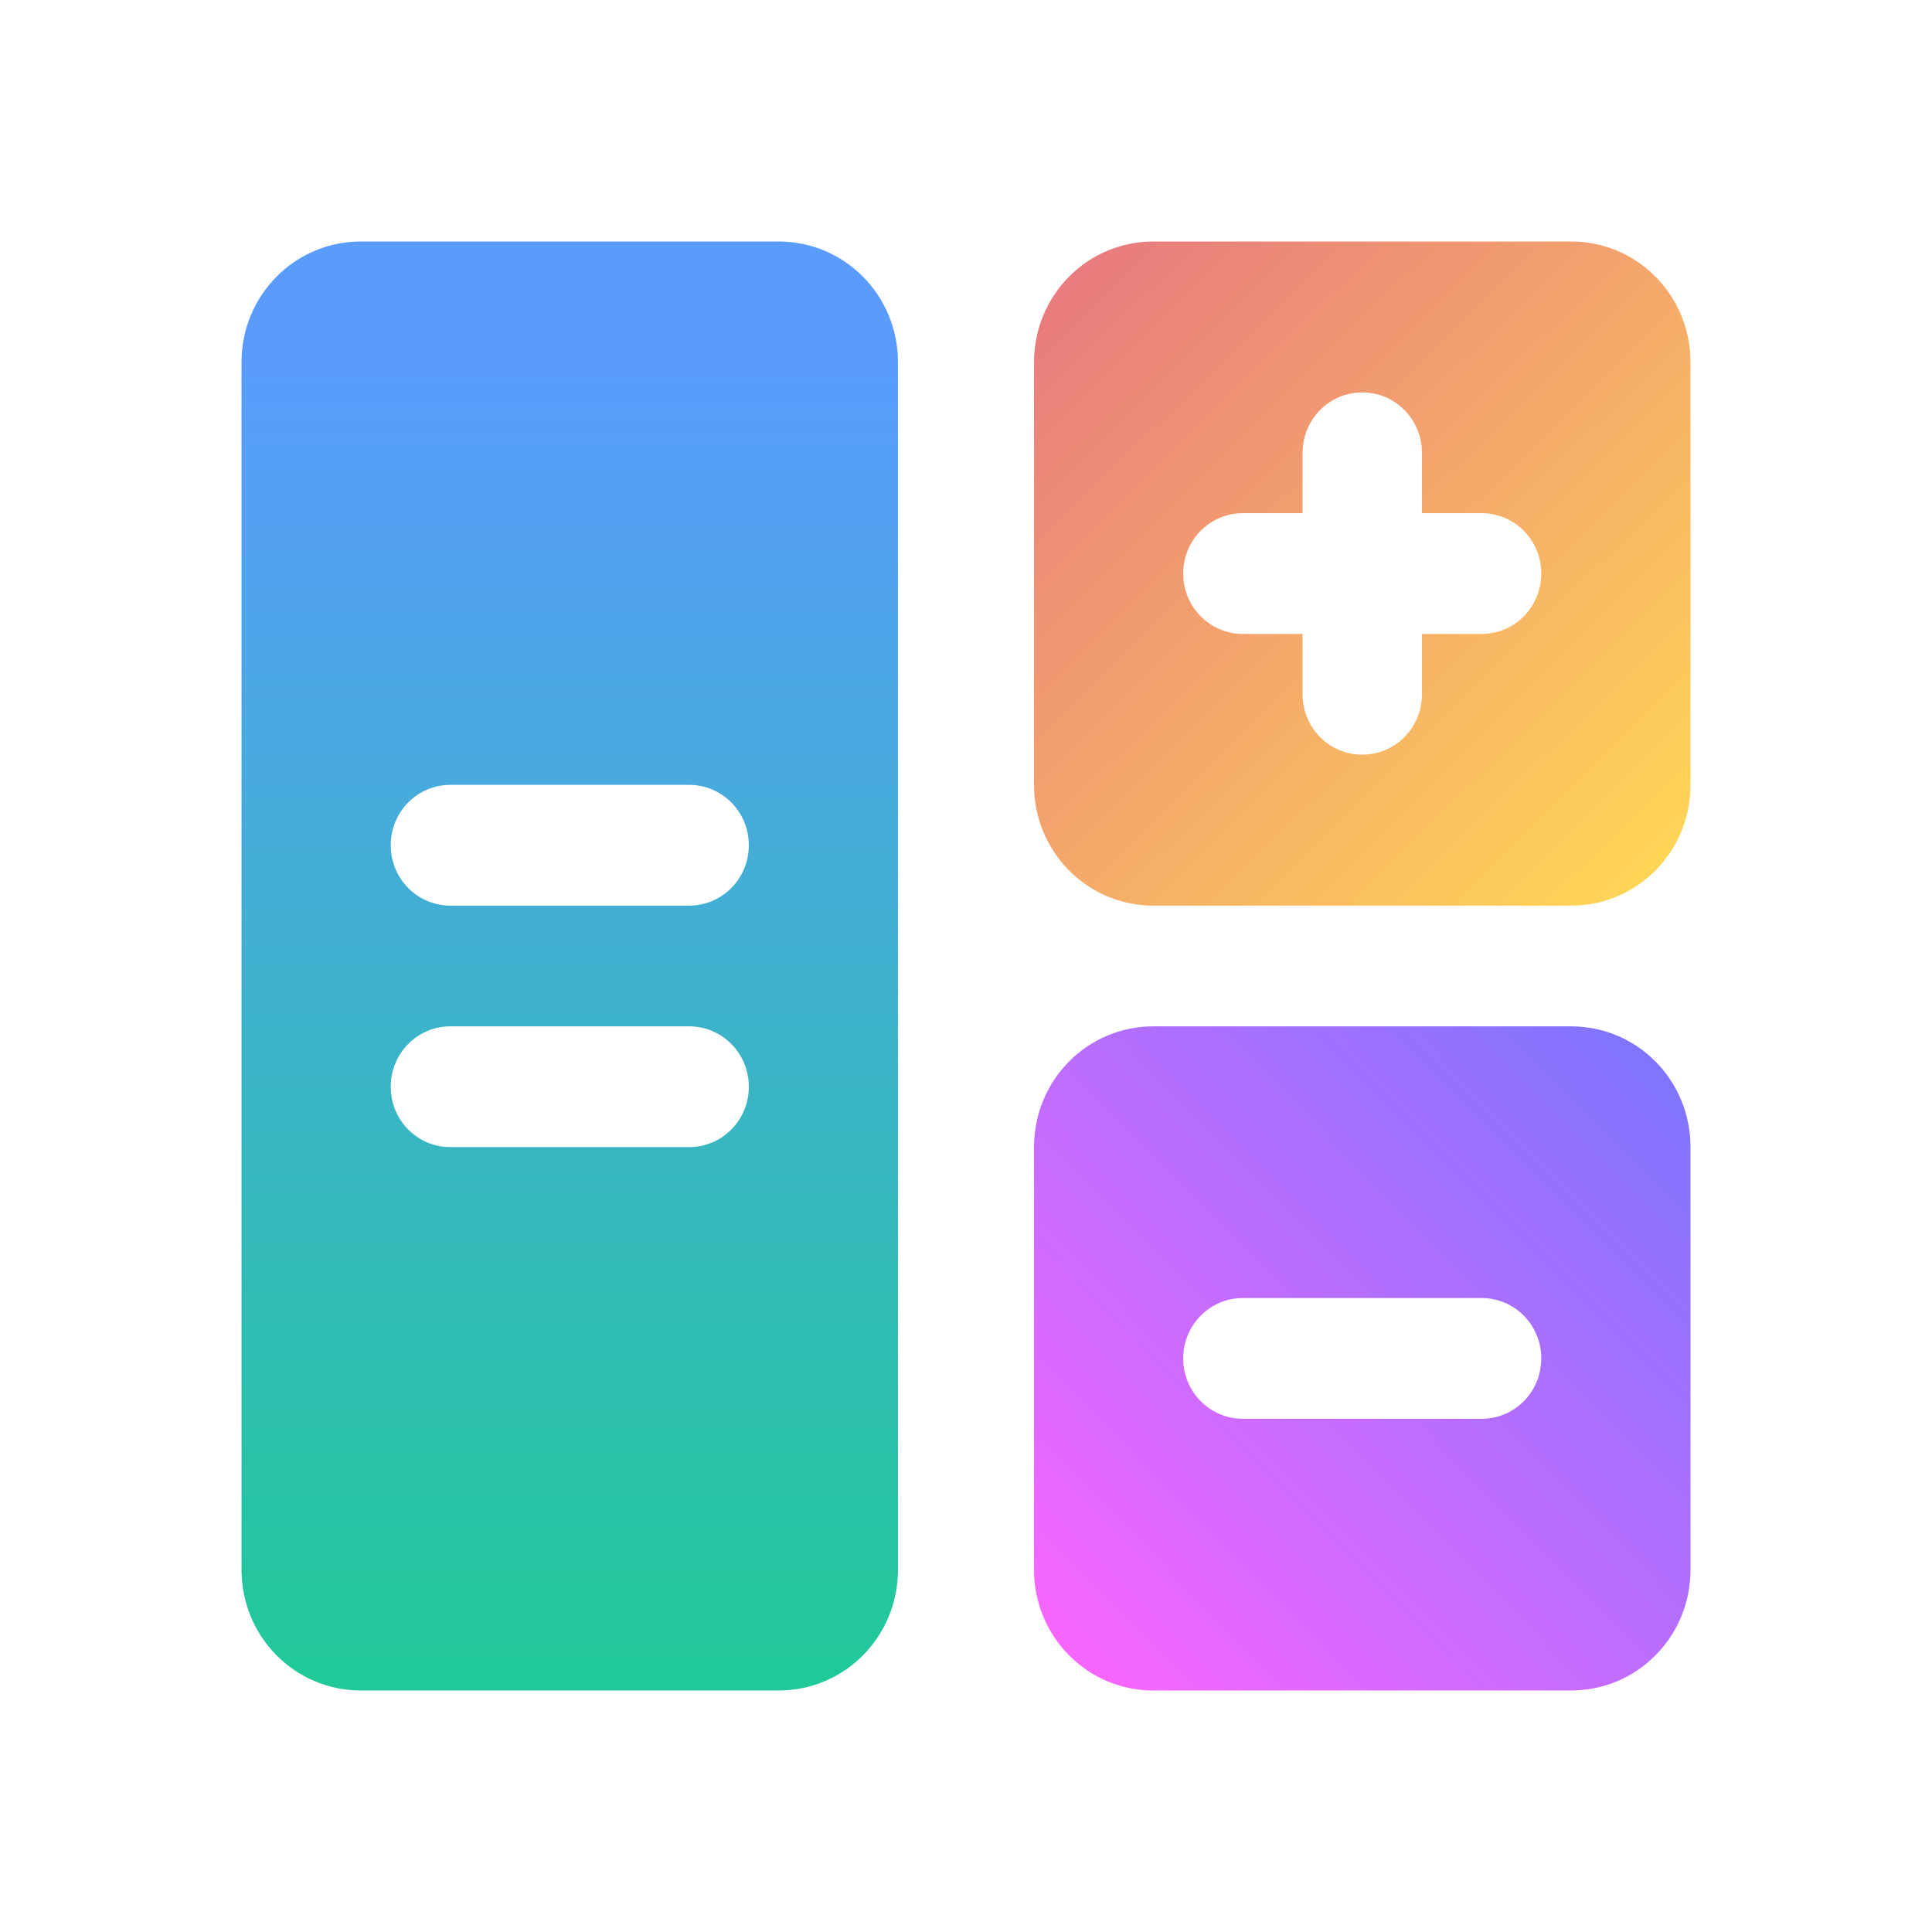
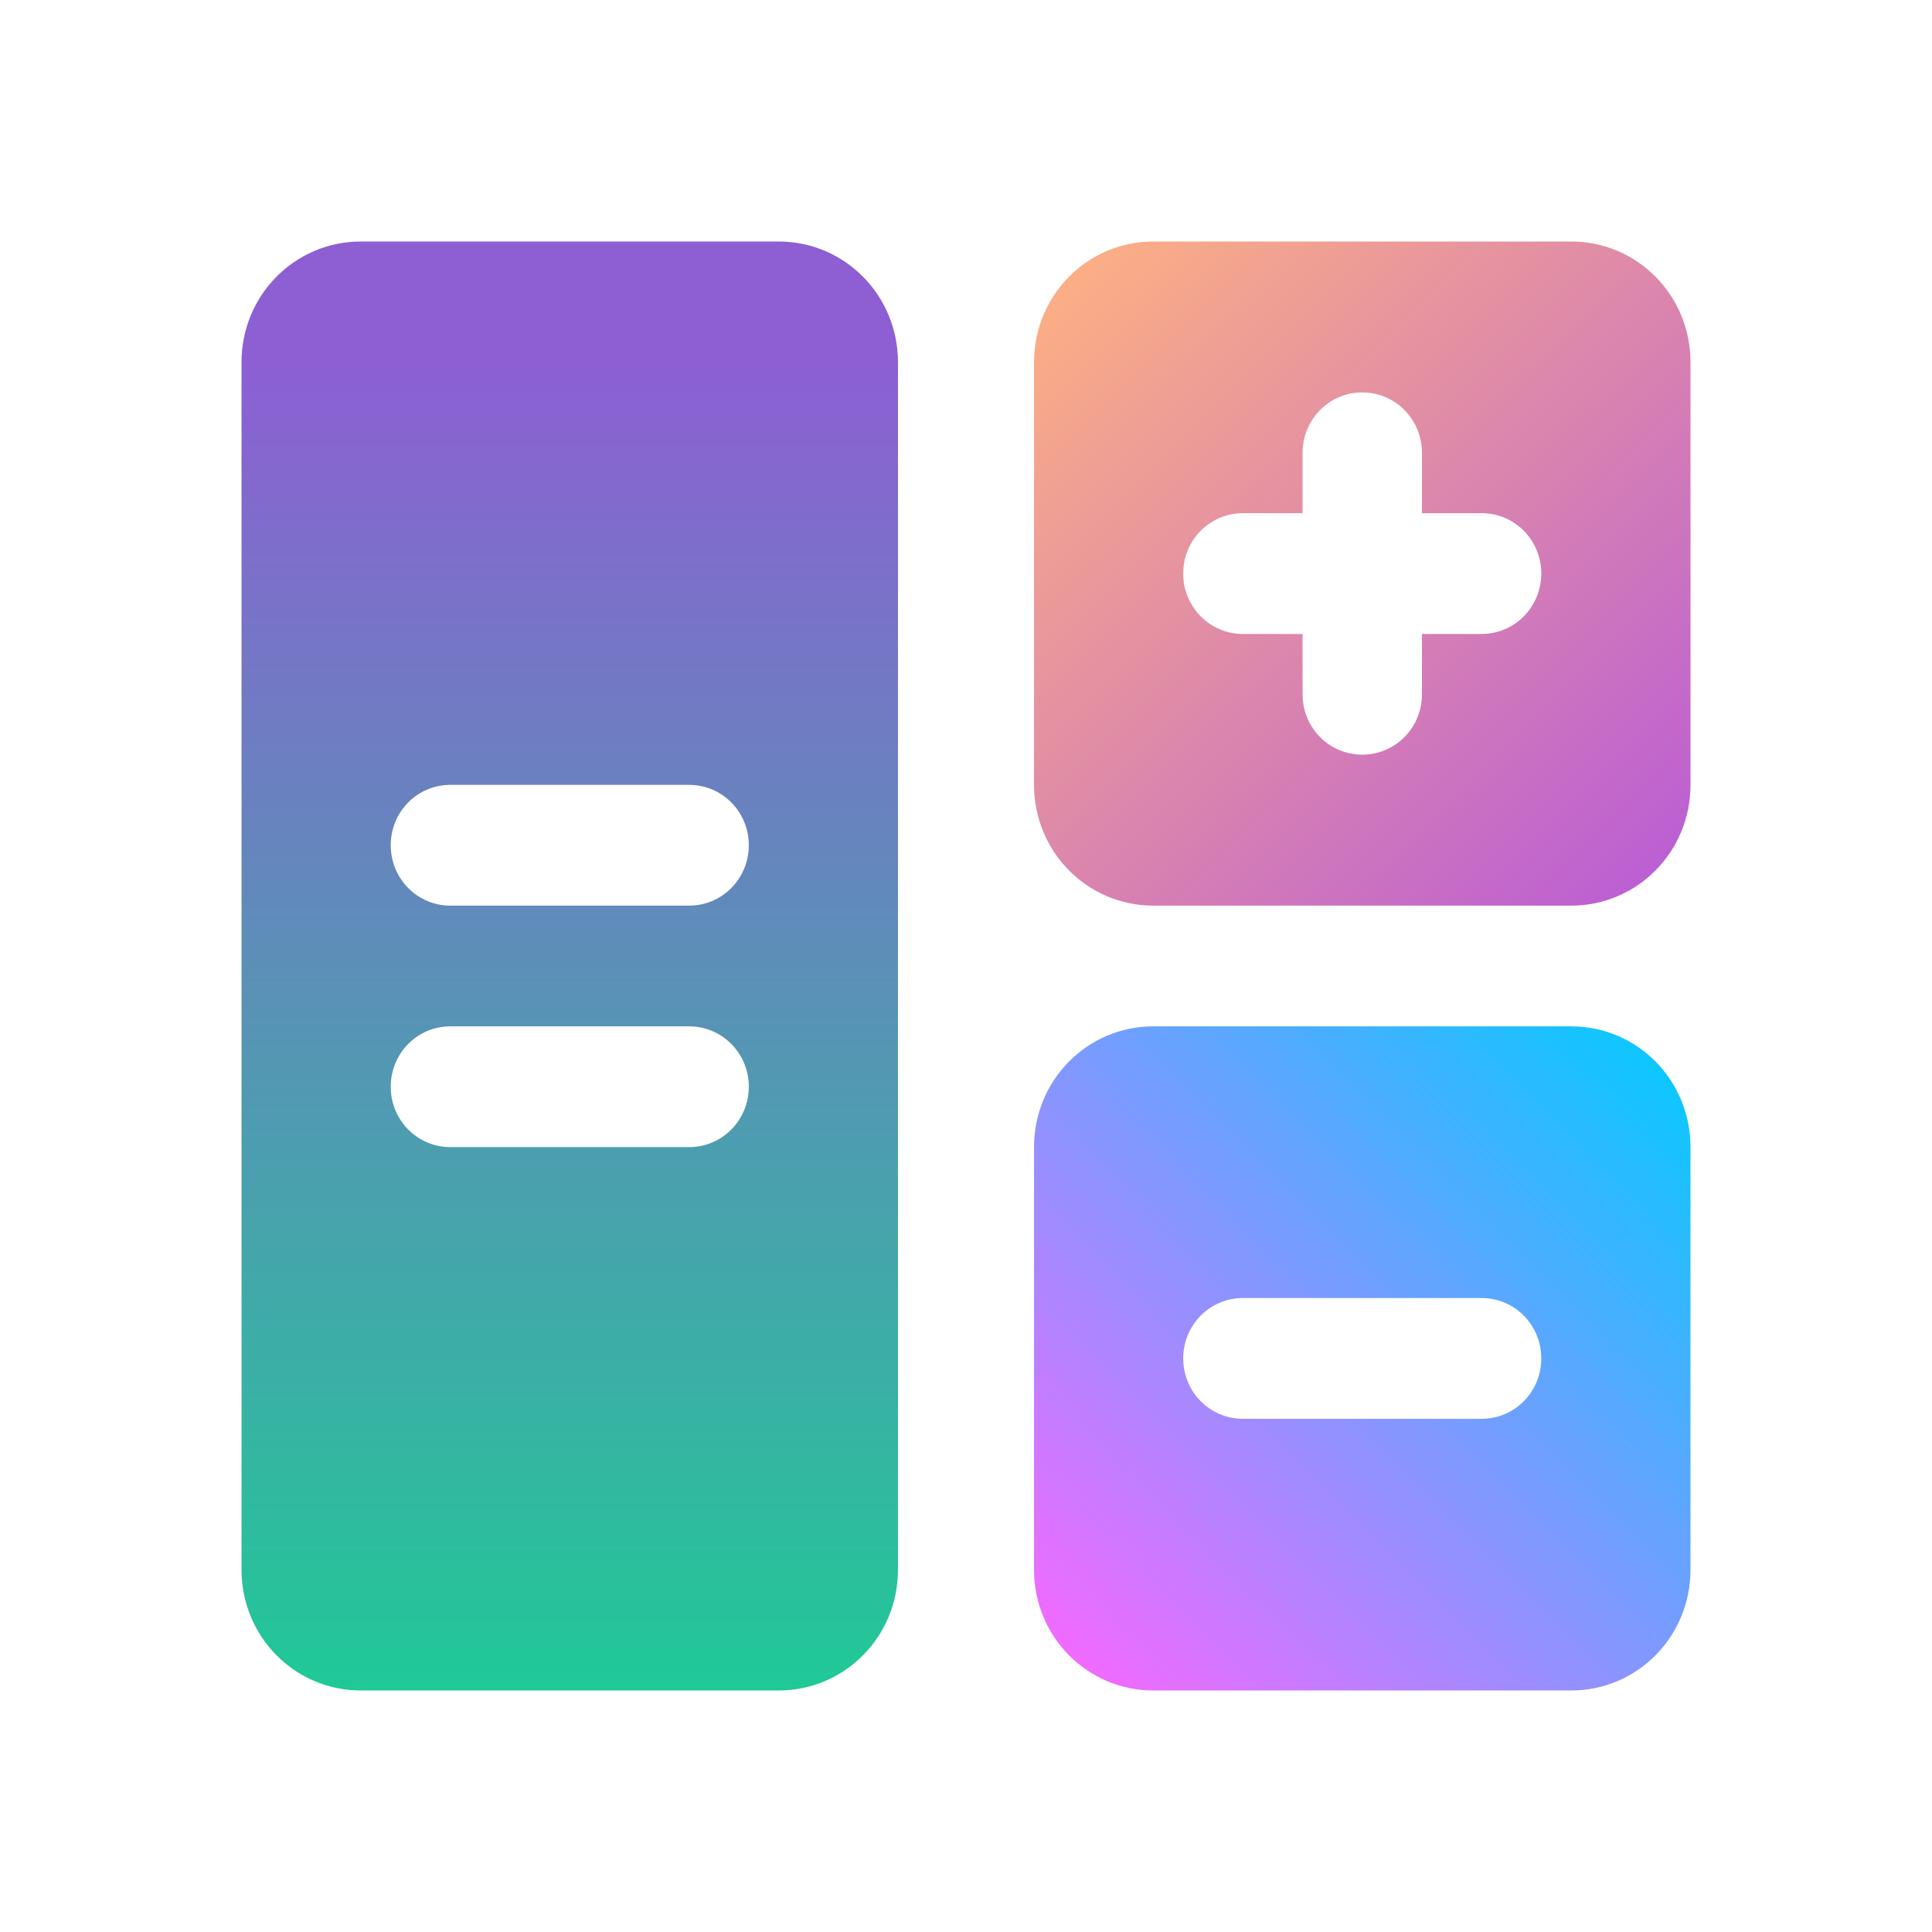
<svg xmlns="http://www.w3.org/2000/svg" xmlns:xlink="http://www.w3.org/1999/xlink" width="16" height="16" version="1.1" id="svg47">
  <defs id="defs18">
    <linearGradient id="linearGradient57">
-       <stop style="stop-color:#5a9cfe;stop-opacity:1" offset="0" id="stop57" />
+       <stop style="stop-color:#8d5fd3;stop-opacity:1" offset="0" id="stop57" />
      <stop style="stop-color:#20c997;stop-opacity:1" offset="1" id="stop58" />
    </linearGradient>
    <linearGradient id="linearGradient53">
-       <stop style="stop-color:#ffd556;stop-opacity:1" offset="0" id="stop53" />
-       <stop style="stop-color:#e77681;stop-opacity:1" offset="1" id="stop54" />
+       <stop style="stop-color:#bc5fd3;stop-opacity:1" offset="0" id="stop53" />
+       <stop style="stop-color:#ffb380;stop-opacity:1" offset="1" id="stop54" />
    </linearGradient>
    <linearGradient id="i" x1="400.4" x2="400.4" y1="545.62" y2="517.62" gradientTransform="matrix(1.5862,0,0,1.5862,-762.73,-749.55)" gradientUnits="userSpaceOnUse">
      <stop stop-color="#d3d3d3" offset="0" id="stop1" />
      <stop stop-color="#fcf9f9" offset="1" id="stop2" />
    </linearGradient>
    <linearGradient id="f" x1="400.4" x2="400.4" y1="545.62" y2="517.62" gradientTransform="matrix(1.6382,0,0,1.6382,-837.38,-755.07)" gradientUnits="userSpaceOnUse">
      <stop stop-color="#8d3aff" offset="0" id="stop3" />
      <stop stop-color="#ff3680" offset="1" id="stop4" />
    </linearGradient>
    <linearGradient id="i-1" x1="400.4" x2="400.4" y1="545.62" y2="517.62" gradientTransform="matrix(1.5862,0,0,1.5862,-720.99,-856.79)" gradientUnits="userSpaceOnUse">
      <stop stop-color="#d3d3d3" offset="0" id="stop5" />
      <stop stop-color="#fcf9f9" offset="1" id="stop6" />
    </linearGradient>
    <linearGradient id="f-2" x1="400.4" x2="400.4" y1="545.62" y2="517.62" gradientTransform="matrix(1.6382,0,0,1.6382,-795.62,-862.3)" gradientUnits="userSpaceOnUse">
      <stop stop-color="#8d3aff" offset="0" id="stop7" />
      <stop stop-color="#ff3680" offset="1" id="stop8" />
    </linearGradient>
    <linearGradient id="i-3" x1="400.4" x2="400.4" y1="545.62" y2="517.62" gradientTransform="matrix(1.5862,0,0,1.5862,-790.39,-726.09)" gradientUnits="userSpaceOnUse">
      <stop stop-color="#d3d3d3" offset="0" id="stop9" />
      <stop stop-color="#fcf9f9" offset="1" id="stop10" />
    </linearGradient>
    <linearGradient id="f-6" x1="400.4" x2="400.4" y1="545.62" y2="517.62" gradientTransform="matrix(1.6382,0,0,1.6382,-865.04,-731.61)" gradientUnits="userSpaceOnUse">
      <stop stop-color="#8d3aff" offset="0" id="stop11" />
      <stop stop-color="#ff3680" offset="1" id="stop12" />
    </linearGradient>
    <linearGradient id="linearGradient1030" x1="400.4" x2="400.4" y1="545.62" y2="517.62" gradientTransform="matrix(1.5862,0,0,1.5862,-762.73,-749.55)" gradientUnits="userSpaceOnUse" xlink:href="#i" />
    <linearGradient id="linearGradient1032" x1="400.4" x2="400.4" y1="545.62" y2="517.62" gradientTransform="matrix(1.6382,0,0,1.6382,-837.38,-755.07)" gradientUnits="userSpaceOnUse" xlink:href="#f" />
    <linearGradient id="linearGradient1034" x1="400.4" x2="400.4" y1="545.62" y2="517.62" gradientTransform="matrix(1.5862,0,0,1.5862,-720.99,-856.79)" gradientUnits="userSpaceOnUse" xlink:href="#i-1" />
    <linearGradient id="linearGradient1037" x1="400.4" x2="400.4" y1="545.62" y2="517.62" gradientTransform="matrix(1.6382,0,0,1.6382,-795.62,-862.3)" gradientUnits="userSpaceOnUse" xlink:href="#f-2" />
    <linearGradient id="linearGradient1039" x1="400.4" x2="400.4" y1="545.62" y2="517.62" gradientTransform="matrix(1.5862,0,0,1.5862,-790.39,-726.09)" gradientUnits="userSpaceOnUse" xlink:href="#i-3" />
    <linearGradient id="linearGradient1041" x1="400.4" x2="400.4" y1="545.62" y2="517.62" gradientTransform="matrix(1.6382,0,0,1.6382,-865.04,-731.61)" gradientUnits="userSpaceOnUse" xlink:href="#f-6" />
    <linearGradient id="linearGradient1229" x1="6.403" x2="25.311" y1="6.122" y2="25.321" gradientUnits="userSpaceOnUse">
      <stop stop-color="#299ffe" offset="0" id="stop13" />
      <stop stop-color="#01e0ff" offset="1" id="stop14" />
    </linearGradient>
    <linearGradient id="linearGradient19374" x1="5.735" x2="27.207" y1="58.842" y2="38.429" gradientUnits="userSpaceOnUse">
      <stop stop-color="#fe65ff" offset="0" id="stop15" />
-       <stop stop-color="#7975fe" offset="1" id="stop16" />
+       <stop stop-color="#7975fe" offset="1" id="stop16" style="stop-color:#00ccff;stop-opacity:1" />
    </linearGradient>
    <linearGradient id="linearGradient39026" x1="37.079" x2="57.345" y1="31.456" y2="31.456" gradientUnits="userSpaceOnUse">
      <stop stop-color="#00dfb9" offset="0" id="stop17" />
      <stop stop-color="#42de47" offset="1" id="stop18" />
    </linearGradient>
    <linearGradient xlink:href="#i" id="linearGradient47" gradientUnits="userSpaceOnUse" gradientTransform="matrix(1.5862,0,0,1.5862,-762.73,-749.55)" x1="400.4" y1="545.62" x2="400.4" y2="517.62" />
    <linearGradient xlink:href="#f" id="linearGradient48" gradientUnits="userSpaceOnUse" gradientTransform="matrix(1.6382,0,0,1.6382,-837.38,-755.07)" x1="400.4" y1="545.62" x2="400.4" y2="517.62" />
    <linearGradient xlink:href="#i-1" id="linearGradient49" gradientUnits="userSpaceOnUse" gradientTransform="matrix(1.5862,0,0,1.5862,-720.99,-856.79)" x1="400.4" y1="545.62" x2="400.4" y2="517.62" />
    <linearGradient xlink:href="#f-2" id="linearGradient50" gradientUnits="userSpaceOnUse" gradientTransform="matrix(1.6382,0,0,1.6382,-795.62,-862.3)" x1="400.4" y1="545.62" x2="400.4" y2="517.62" />
    <linearGradient xlink:href="#i-3" id="linearGradient51" gradientUnits="userSpaceOnUse" gradientTransform="matrix(1.5862,0,0,1.5862,-790.39,-726.09)" x1="400.4" y1="545.62" x2="400.4" y2="517.62" />
    <linearGradient xlink:href="#f-6" id="linearGradient52" gradientUnits="userSpaceOnUse" gradientTransform="matrix(1.6382,0,0,1.6382,-865.04,-731.61)" x1="400.4" y1="545.62" x2="400.4" y2="517.62" />
    <linearGradient xlink:href="#linearGradient19374" id="linearGradient54" x1="3" y1="61" x2="29.584" y2="34.416" gradientUnits="userSpaceOnUse" />
    <linearGradient xlink:href="#linearGradient53" id="linearGradient56" x1="27.827" y1="28.484" x2="3" y2="3" gradientUnits="userSpaceOnUse" />
    <linearGradient xlink:href="#linearGradient57" id="linearGradient58" x1="61" y1="7.834" x2="61" y2="61" gradientUnits="userSpaceOnUse" gradientTransform="translate(-63.50934)" />
  </defs>
  <g transform="matrix(3.7796,0,0,3.7796,-190.1,-72.518)" fill="#5e4aa6" stroke-width="0.265" id="g21">
    <circle cx="-330.35" cy="-328.38" r="0" id="circle18" />
    <circle cx="-312.11" cy="-326.25" r="0" id="circle19" />
    <circle cx="-306.02" cy="-333.07" r="0" id="circle20" />
    <circle cx="-308.84" cy="-326.01" r="0" id="circle21" />
  </g>
  <circle cx="-127.36" cy="94.005" r="0" fill="url(#i)" image-rendering="optimizeSpeed" id="circle22" style="fill:url(#linearGradient47)" />
  <circle cx="-181.15" cy="116.16" r="0" fill="none" image-rendering="optimizeSpeed" stroke="url(#f)" stroke-width="2.13" id="circle23" style="stroke:url(#linearGradient48)" />
  <circle cx="-85.595" cy="-13.243" r="0" fill="url(#i-1)" image-rendering="optimizeSpeed" id="circle24" style="fill:url(#linearGradient49)" />
  <circle cx="-139.39" cy="8.913" r="0" fill="none" image-rendering="optimizeSpeed" stroke="url(#f-2)" stroke-width="2.13" id="circle25" style="stroke:url(#linearGradient50)" />
  <g transform="translate(-16.997,-73.465)" fill="#5e4aa6" id="g29">
    <circle cx="-1449.4" cy="-1216.7" r="0" image-rendering="optimizeSpeed" id="circle26" />
    <circle cx="-1380.4" cy="-1208.7" r="0" image-rendering="optimizeSpeed" id="circle27" />
    <circle cx="-1357.4" cy="-1234.5" r="0" image-rendering="optimizeSpeed" id="circle28" />
    <circle cx="-1368.1" cy="-1207.8" r="0" image-rendering="optimizeSpeed" id="circle29" />
  </g>
  <circle cx="-155.02" cy="117.46" r="0" fill="url(#i-3)" image-rendering="optimizeSpeed" id="circle30" style="fill:url(#linearGradient51)" />
  <circle cx="-208.81" cy="139.62" r="0" fill="none" image-rendering="optimizeSpeed" stroke="url(#f-6)" stroke-width="2.13" id="circle31" style="stroke:url(#linearGradient52)" />
  <g transform="matrix(3.7796,0,0,3.7796,-190.1,-72.518)" fill="#5e4aa6" stroke-width="0.265" id="g35">
    <circle cx="-330.35" cy="-328.38" r="0" id="circle32" />
    <circle cx="-312.11" cy="-326.25" r="0" id="circle33" />
    <circle cx="-306.02" cy="-333.07" r="0" id="circle34" />
    <circle cx="-308.84" cy="-326.01" r="0" id="circle35" />
  </g>
  <circle cx="-127.36" cy="94.005" r="0" fill="url(#linearGradient1030)" image-rendering="optimizeSpeed" id="circle36" style="fill:url(#linearGradient1030)" />
  <circle cx="-181.15" cy="116.16" r="0" fill="none" image-rendering="optimizeSpeed" stroke="url(#linearGradient1032)" stroke-width="2.13" id="circle37" style="stroke:url(#linearGradient1032)" />
  <circle cx="-85.595" cy="-13.243" r="0" fill="url(#linearGradient1034)" image-rendering="optimizeSpeed" id="circle38" style="fill:url(#linearGradient1034)" />
  <circle cx="-139.39" cy="8.913" r="0" fill="none" image-rendering="optimizeSpeed" stroke="url(#linearGradient1037)" stroke-width="2.13" id="circle39" style="stroke:url(#linearGradient1037)" />
  <g transform="translate(-16.997,-73.465)" fill="#5e4aa6" id="g43">
    <circle cx="-1449.4" cy="-1216.7" r="0" image-rendering="optimizeSpeed" id="circle40" />
    <circle cx="-1380.4" cy="-1208.7" r="0" image-rendering="optimizeSpeed" id="circle41" />
    <circle cx="-1357.4" cy="-1234.5" r="0" image-rendering="optimizeSpeed" id="circle42" />
    <circle cx="-1368.1" cy="-1207.8" r="0" image-rendering="optimizeSpeed" id="circle43" />
  </g>
  <circle cx="-155.02" cy="117.46" r="0" fill="url(#linearGradient1039)" image-rendering="optimizeSpeed" id="circle44" style="fill:url(#linearGradient1039)" />
  <circle cx="-208.81" cy="139.62" r="0" fill="none" image-rendering="optimizeSpeed" stroke="url(#linearGradient1041)" stroke-width="2.13" id="circle45" style="stroke:url(#linearGradient1041)" />
  <g fill-rule="evenodd" stroke-linecap="round" stroke-linejoin="round" id="g47" transform="matrix(0.2045083,0,0,0.2068942,7.949828,1.379317)">
    <path d="M 7.834,3 C 5.156,3 3,5.156 3,7.834 V 24.75 c 0,2.678 2.156,4.834 4.834,4.834 H 24.75 c 2.678,0 4.834,-2.156 4.834,-4.834 V 7.834 C 29.584,5.156 27.428,3 24.75,3 Z m 8.457,6.041 c 1.339,0 2.418,1.079 2.418,2.418 v 2.416 h 2.416 c 1.339,0 2.416,1.077 2.416,2.416 0,1.339 -1.077,2.418 -2.416,2.418 h -2.416 v 2.416 c 0,1.339 -1.079,2.416 -2.418,2.416 -1.339,0 -2.416,-1.077 -2.416,-2.416 v -2.416 h -2.416 c -1.339,0 -2.418,-1.079 -2.418,-2.418 0,-1.339 1.079,-2.416 2.418,-2.416 h 2.416 v -2.416 c 0,-1.339 1.077,-2.418 2.416,-2.418 z" id="path45" style="fill:url(#linearGradient56);fill-opacity:1" />
    <path d="M 7.834,34.416 C 5.156,34.416 3,36.572 3,39.25 V 56.166 C 3,58.844 5.156,61 7.834,61 H 24.75 c 2.678,0 4.834,-2.156 4.834,-4.834 V 39.25 c 0,-2.678 -2.156,-4.834 -4.834,-4.834 z m 3.625,10.875 h 9.666 c 1.339,0 2.416,1.079 2.416,2.418 0,1.339 -1.077,2.416 -2.416,2.416 h -9.666 c -1.339,0 -2.418,-1.077 -2.418,-2.416 0,-1.339 1.079,-2.418 2.418,-2.418 z" id="path46" style="fill:url(#linearGradient54)" />
    <path d="m -24.259,3 c -2.678,0 -4.834,2.156 -4.834,4.834 v 48.332 c 0,2.678 2.156,4.834 4.834,4.834 h 16.916 c 2.678,0 4.834,-2.156 4.834,-4.834 V 7.834 C -2.509,5.156 -4.666,3 -7.343,3 Z m 3.625,21.75 h 9.666 c 1.339,0 2.418,1.077 2.418,2.416 0,1.339 -1.079,2.418 -2.418,2.418 h -9.666 c -1.339,0 -2.416,-1.079 -2.416,-2.418 0,-1.339 1.077,-2.416 2.416,-2.416 z m 0,9.666 h 9.666 c 1.339,0 2.418,1.079 2.418,2.418 0,1.339 -1.079,2.416 -2.418,2.416 h -9.666 c -1.339,0 -2.416,-1.077 -2.416,-2.416 0,-1.339 1.077,-2.418 2.416,-2.418 z" id="path47" style="fill:url(#linearGradient58)" />
  </g>
</svg>
